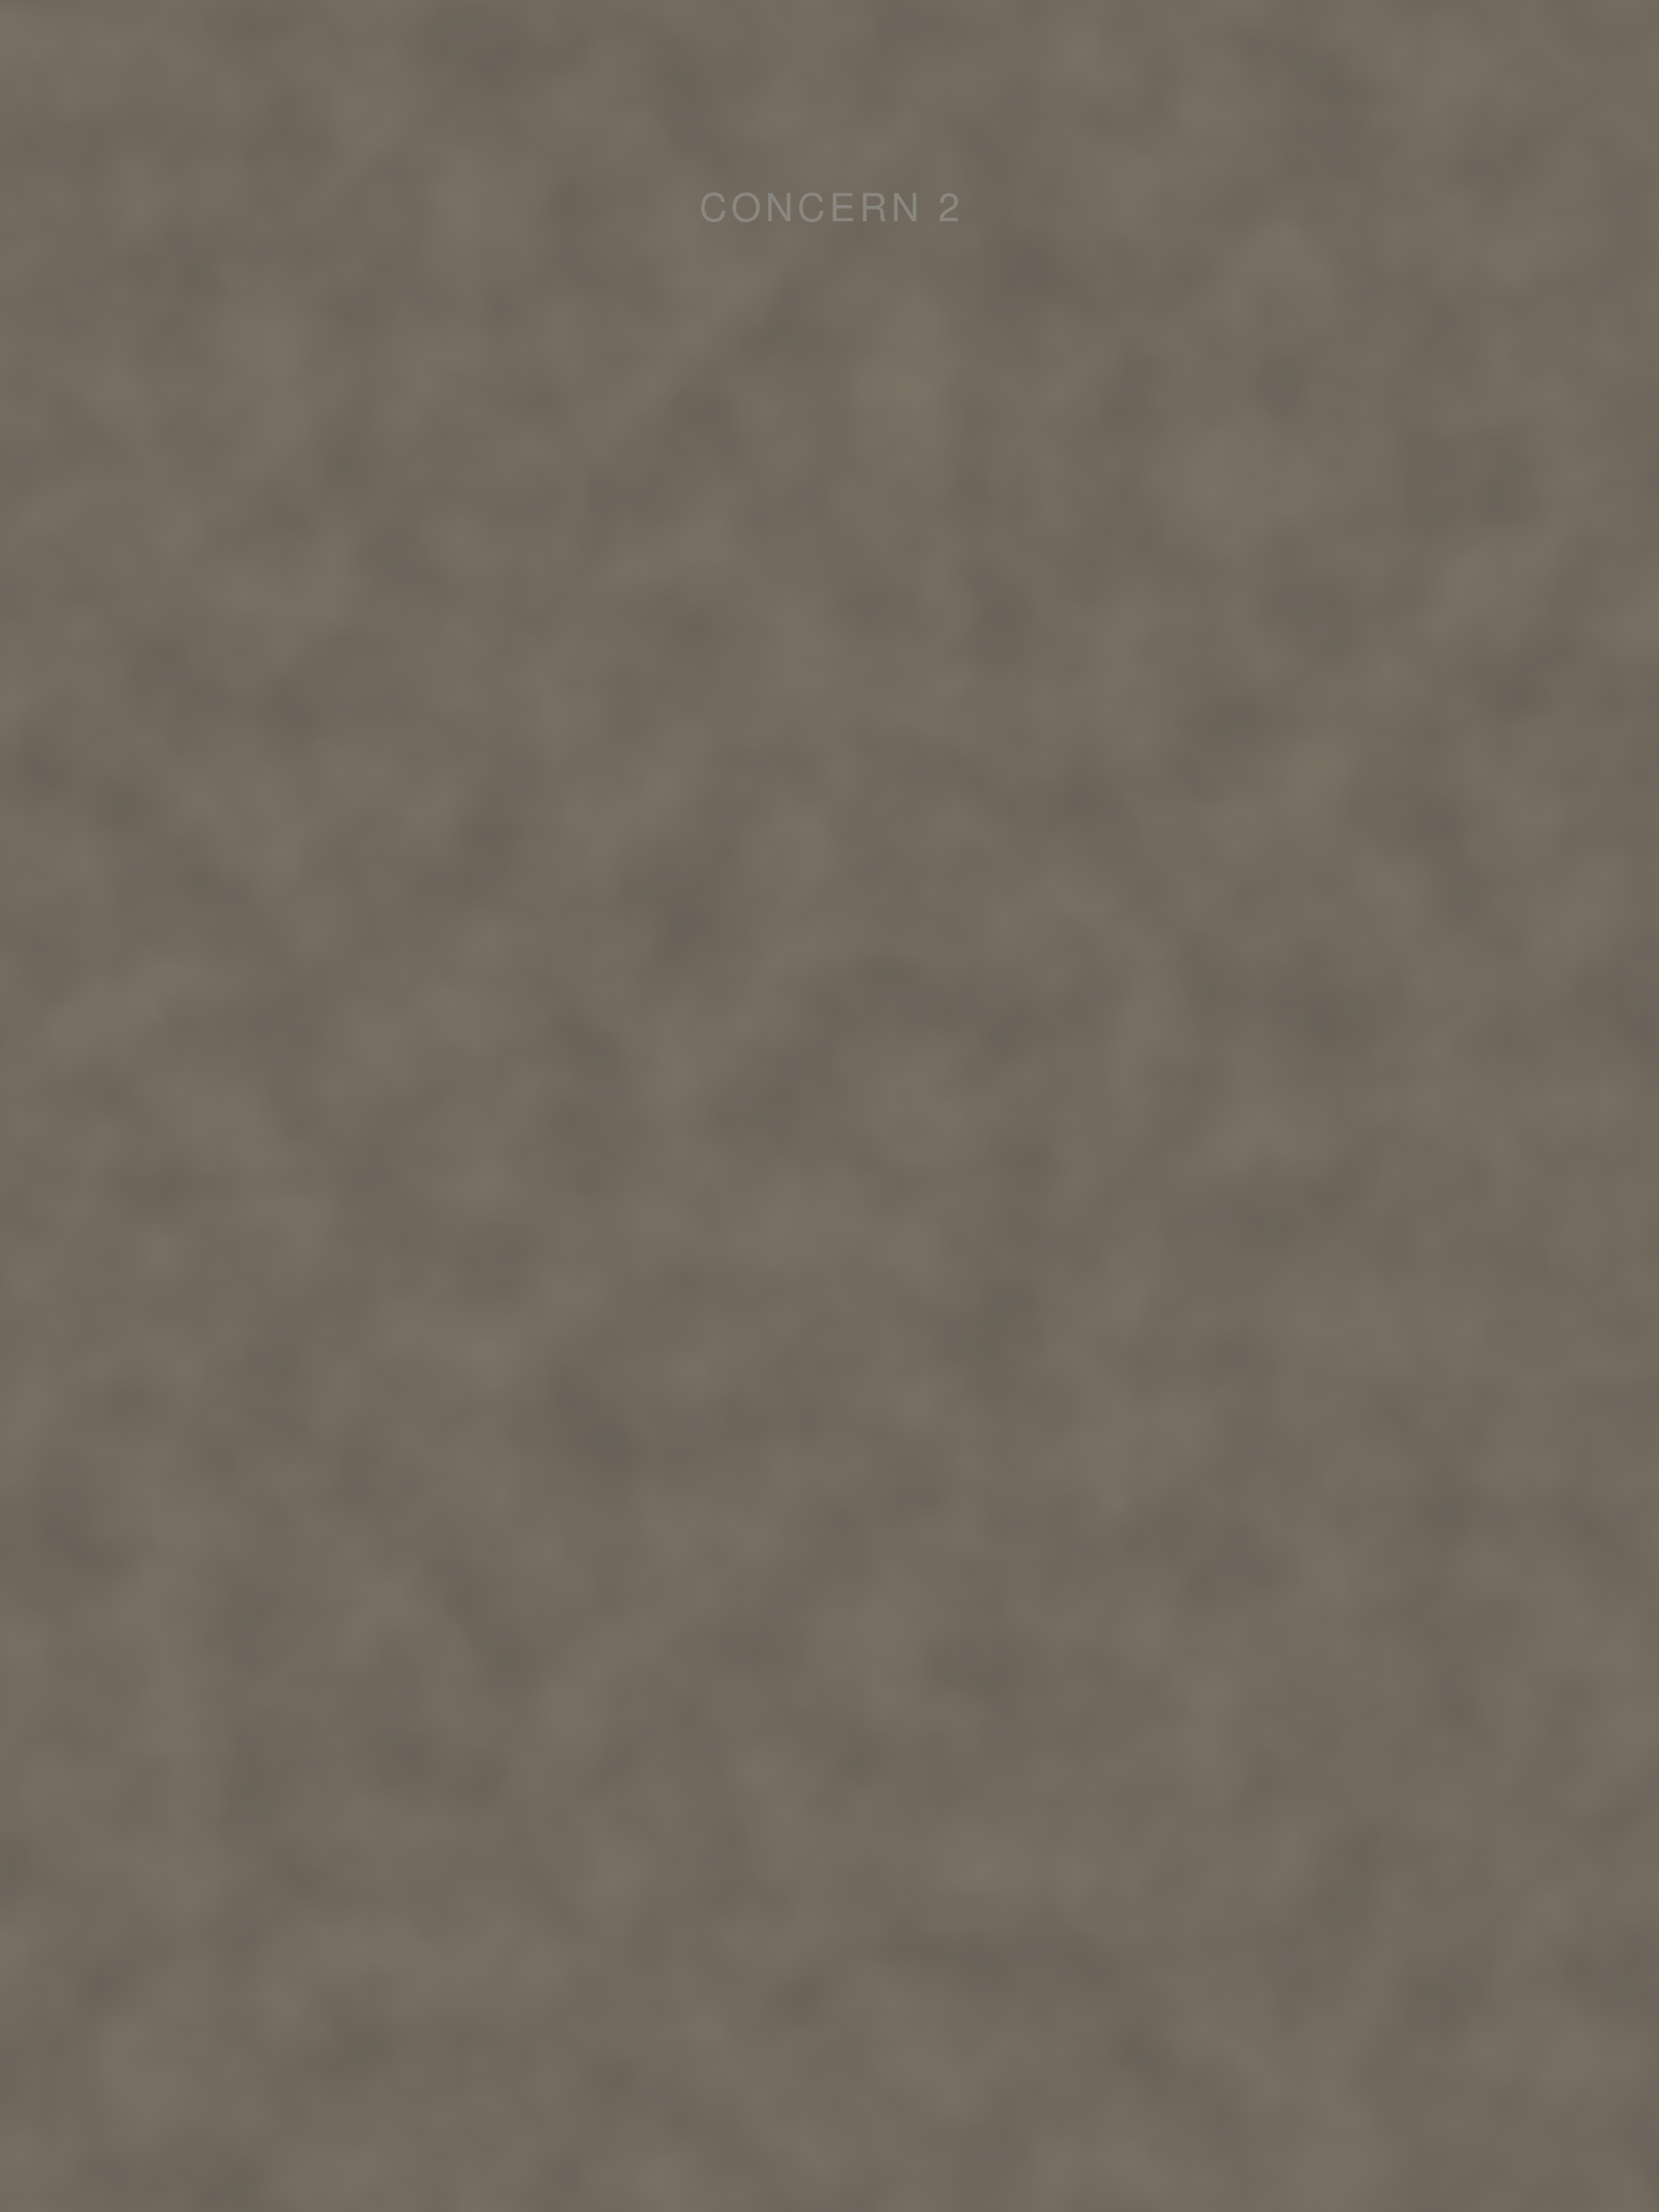
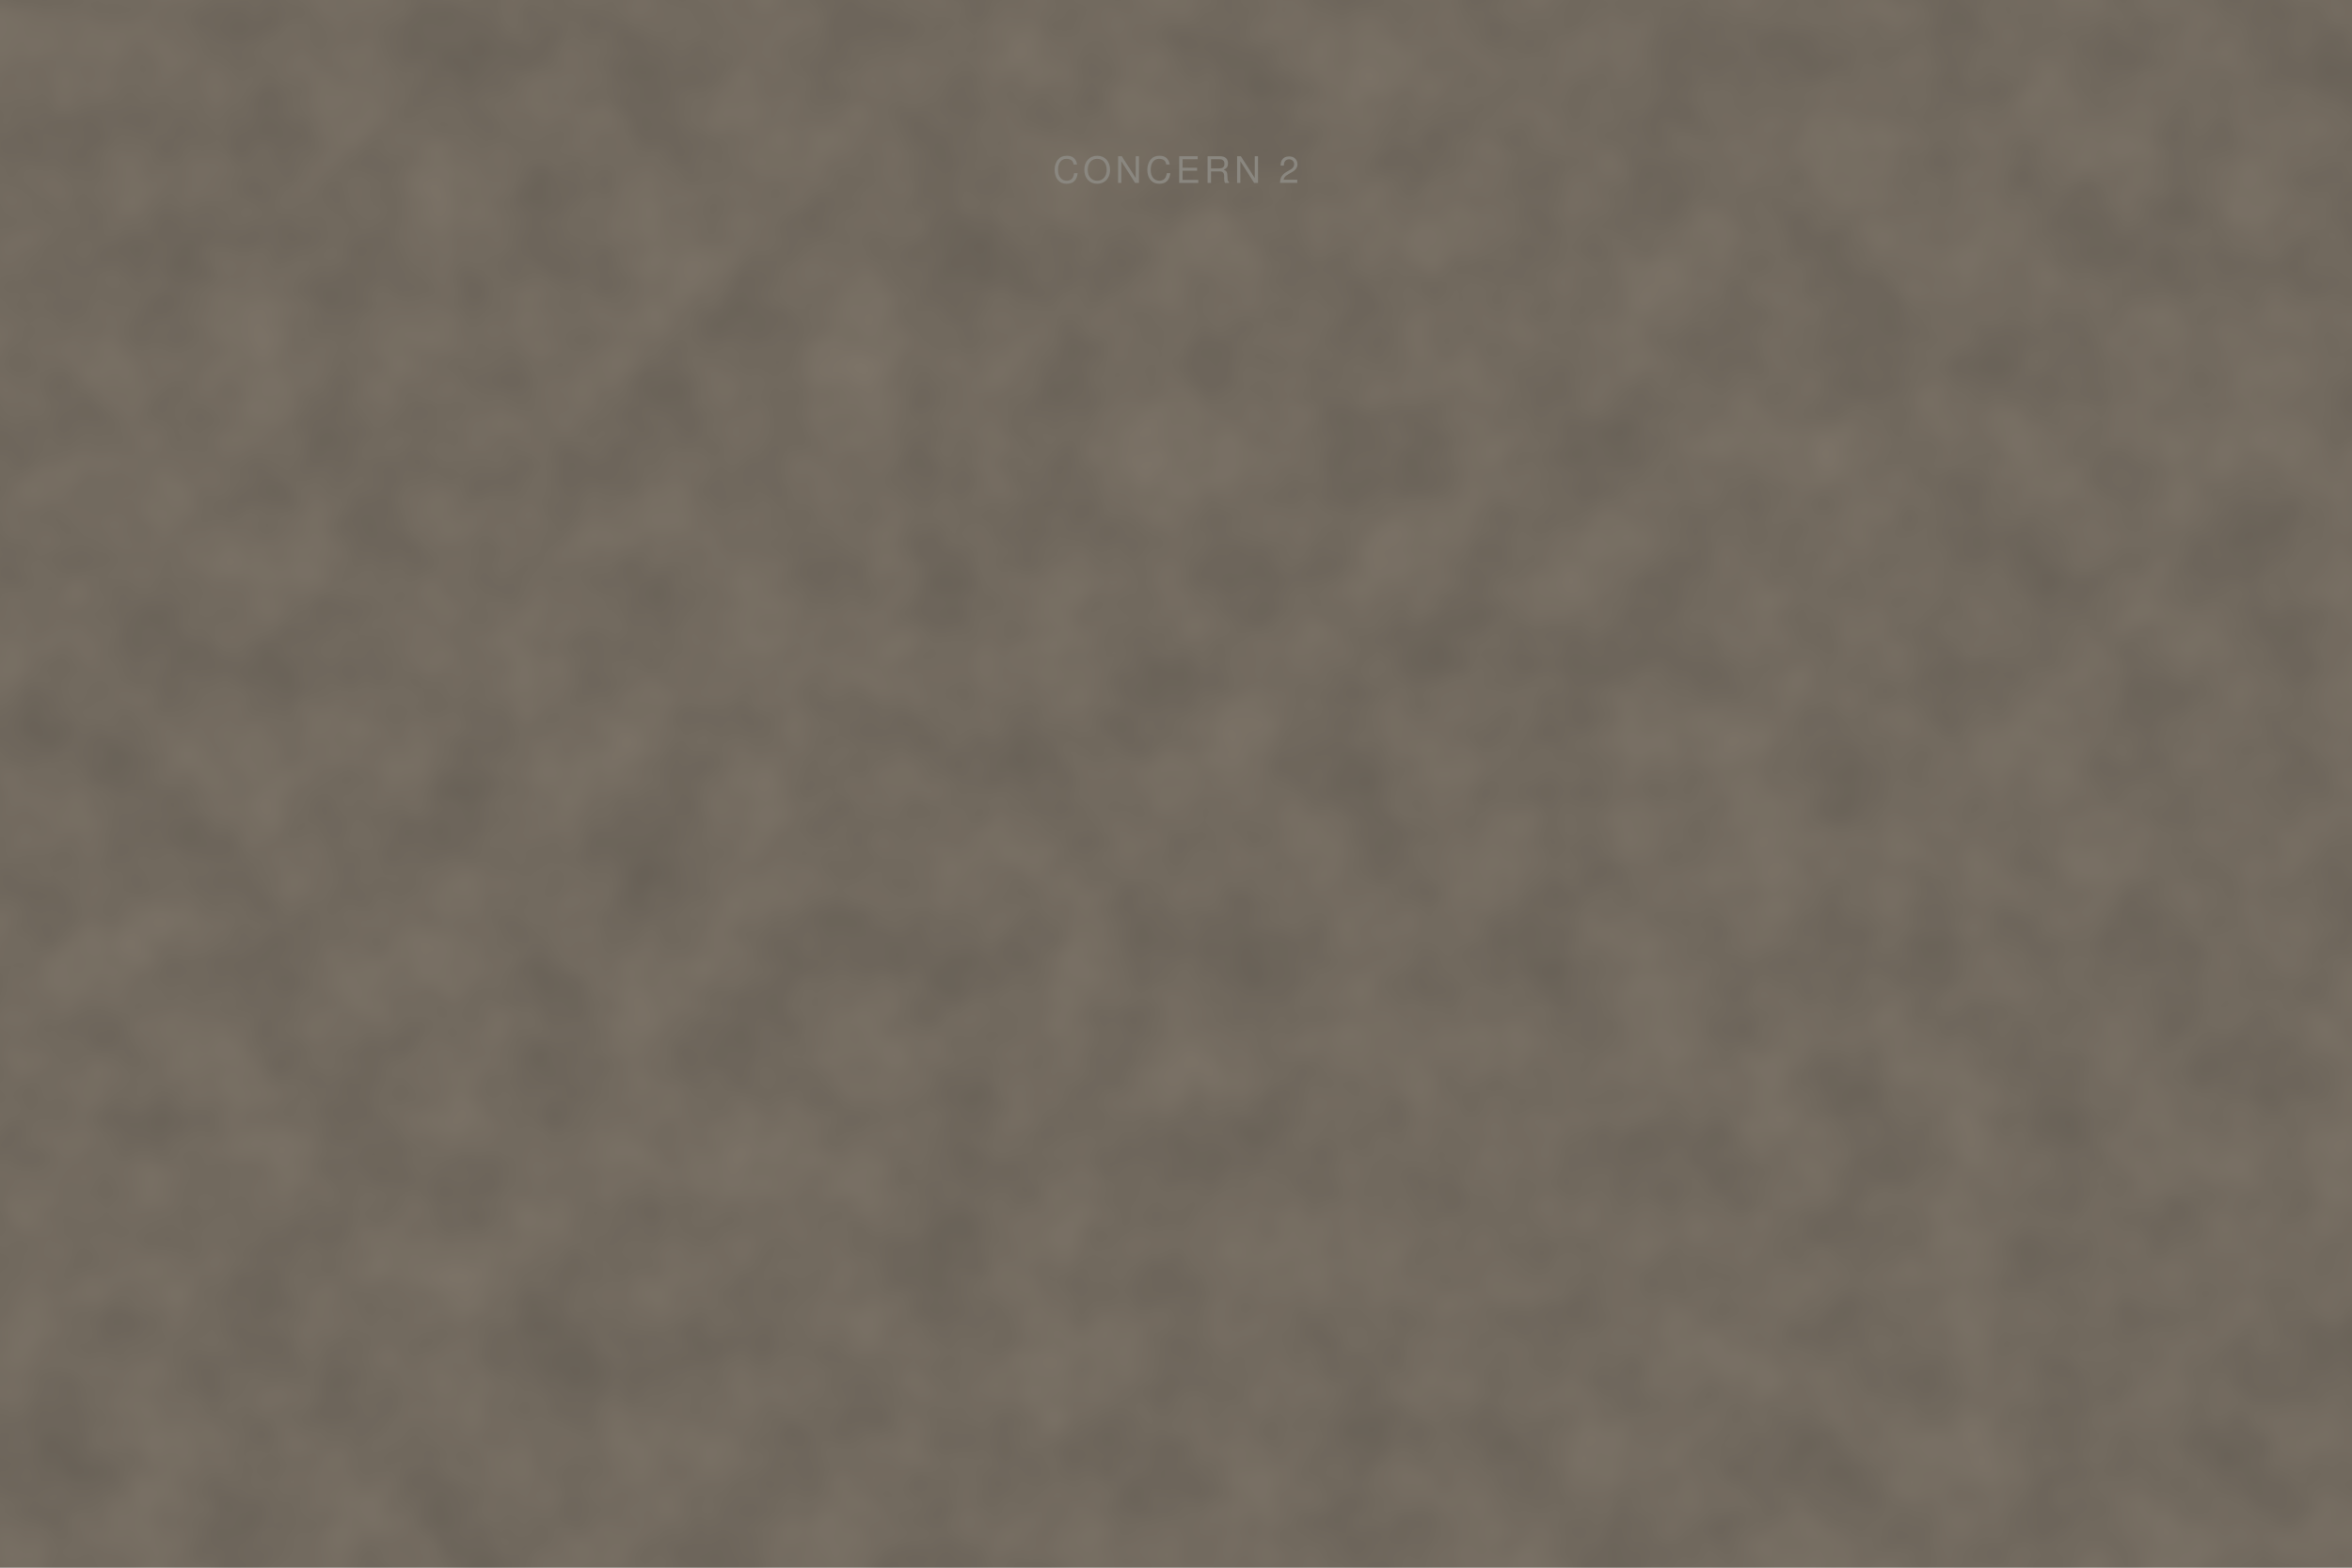
- <svg xmlns="http://www.w3.org/2000/svg" width="600" height="800" viewBox="0 0 600 800">
+ <svg xmlns="http://www.w3.org/2000/svg" width="900" height="600" viewBox="0 0 900 600">
  <defs>
    <filter id="concern2">
      <feTurbulence type="fractalNoise" baseFrequency="0.026" numOctaves="3" seed="56" />
      <feColorMatrix values="0 0 0 0 0  0 0 0 0 0  0 0 0 0 0  0 0 0 0.18 0" />
    </filter>
  </defs>
  <rect width="100%" height="100%" fill="#7d7468" />
  <rect width="100%" height="100%" filter="url(#concern2)" />
-   <text x="300" y="80" font-family="Helvetica, Arial, sans-serif" font-size="14" letter-spacing="1.5" fill="#8a8780" text-anchor="middle">CONCERN 2</text>
+   <text x="450" y="70" font-family="Helvetica, Arial, sans-serif" font-size="14" letter-spacing="1.5" fill="#8a8780" text-anchor="middle">CONCERN 2</text>
</svg>
